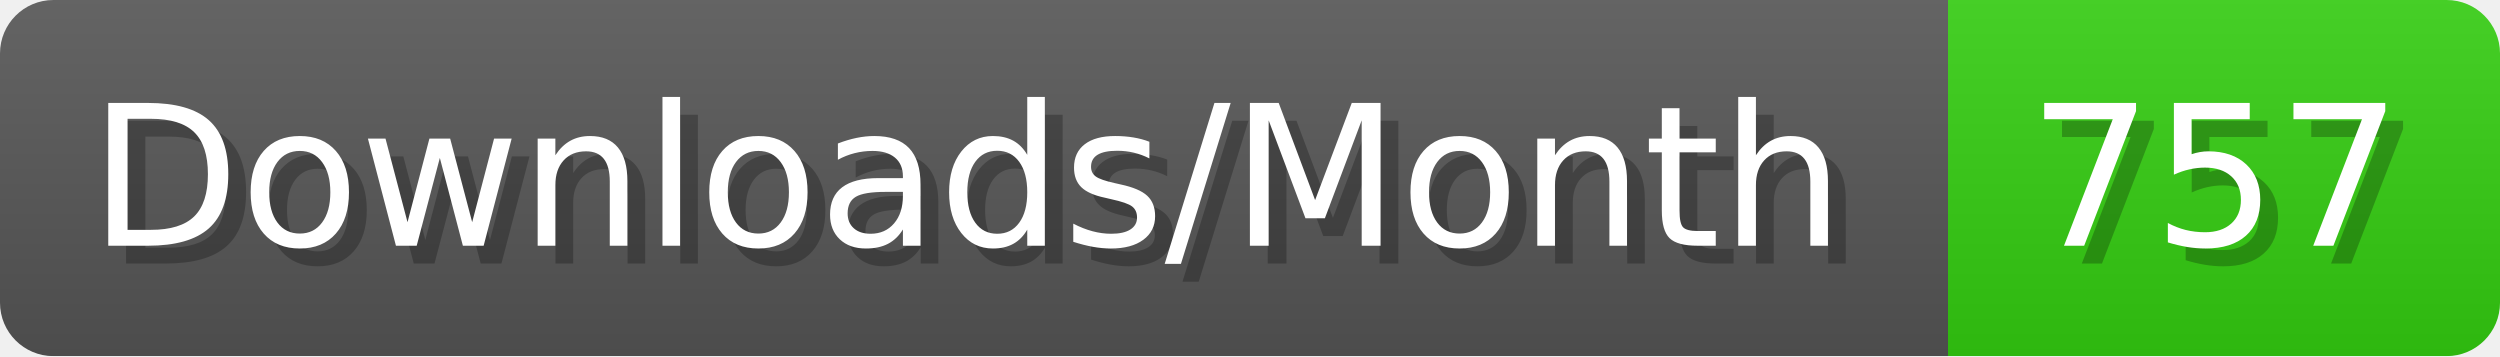
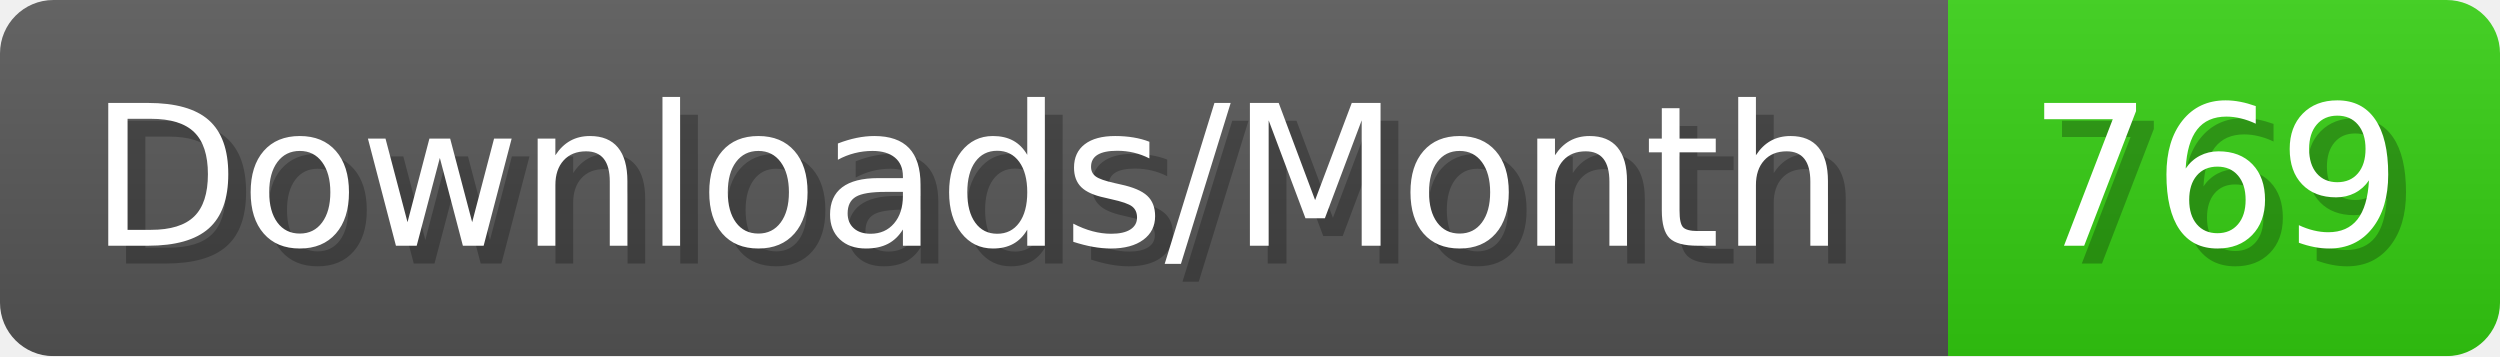
- <svg xmlns="http://www.w3.org/2000/svg" width="140.4" height="20" viewBox="0 0 1404 200" role="img" aria-label="Downloads/Month: 757">
+ <svg xmlns="http://www.w3.org/2000/svg" width="140.4" height="20" viewBox="0 0 1404 200" role="img" aria-label="Downloads/Month: 769">
  <linearGradient id="YlXUI" x2="0" y2="100%">
    <stop offset="0" stop-opacity=".1" stop-color="#EEE" />
    <stop offset="1" stop-opacity=".1" />
  </linearGradient>
  <mask id="JHhop">
    <rect width="1404" height="200" rx="30" fill="#FFF" />
  </mask>
  <g mask="url(#JHhop)">
    <rect width="1094" height="200" fill="#555" />
    <rect width="310" height="200" fill="#3C1" x="1094" />
    <rect width="1404" height="200" fill="url(#YlXUI)" />
  </g>
  <g aria-hidden="true" fill="#fff" text-anchor="start" font-family="Verdana,DejaVu Sans,sans-serif" font-size="110">
    <text x="60" y="148" textLength="994" fill="#000" opacity="0.25">Downloads/Month</text>
    <text x="50" y="138" textLength="994">Downloads/Month</text>
-     <text x="1149" y="148" textLength="210" fill="#000" opacity="0.25">757</text>
-     <text x="1139" y="138" textLength="210">757</text>
+     <text x="1149" y="148" textLength="210" fill="#000" opacity="0.25">769</text>
+     <text x="1139" y="138" textLength="210">769</text>
  </g>
</svg>
